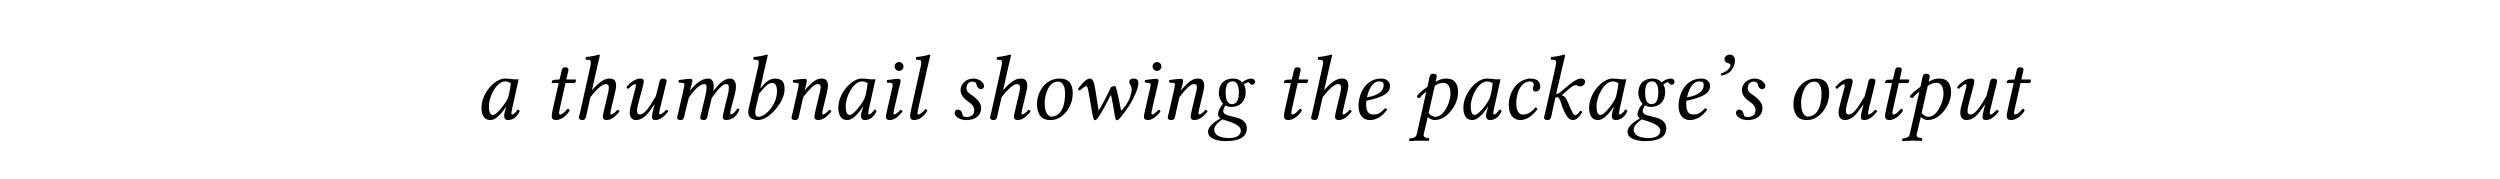
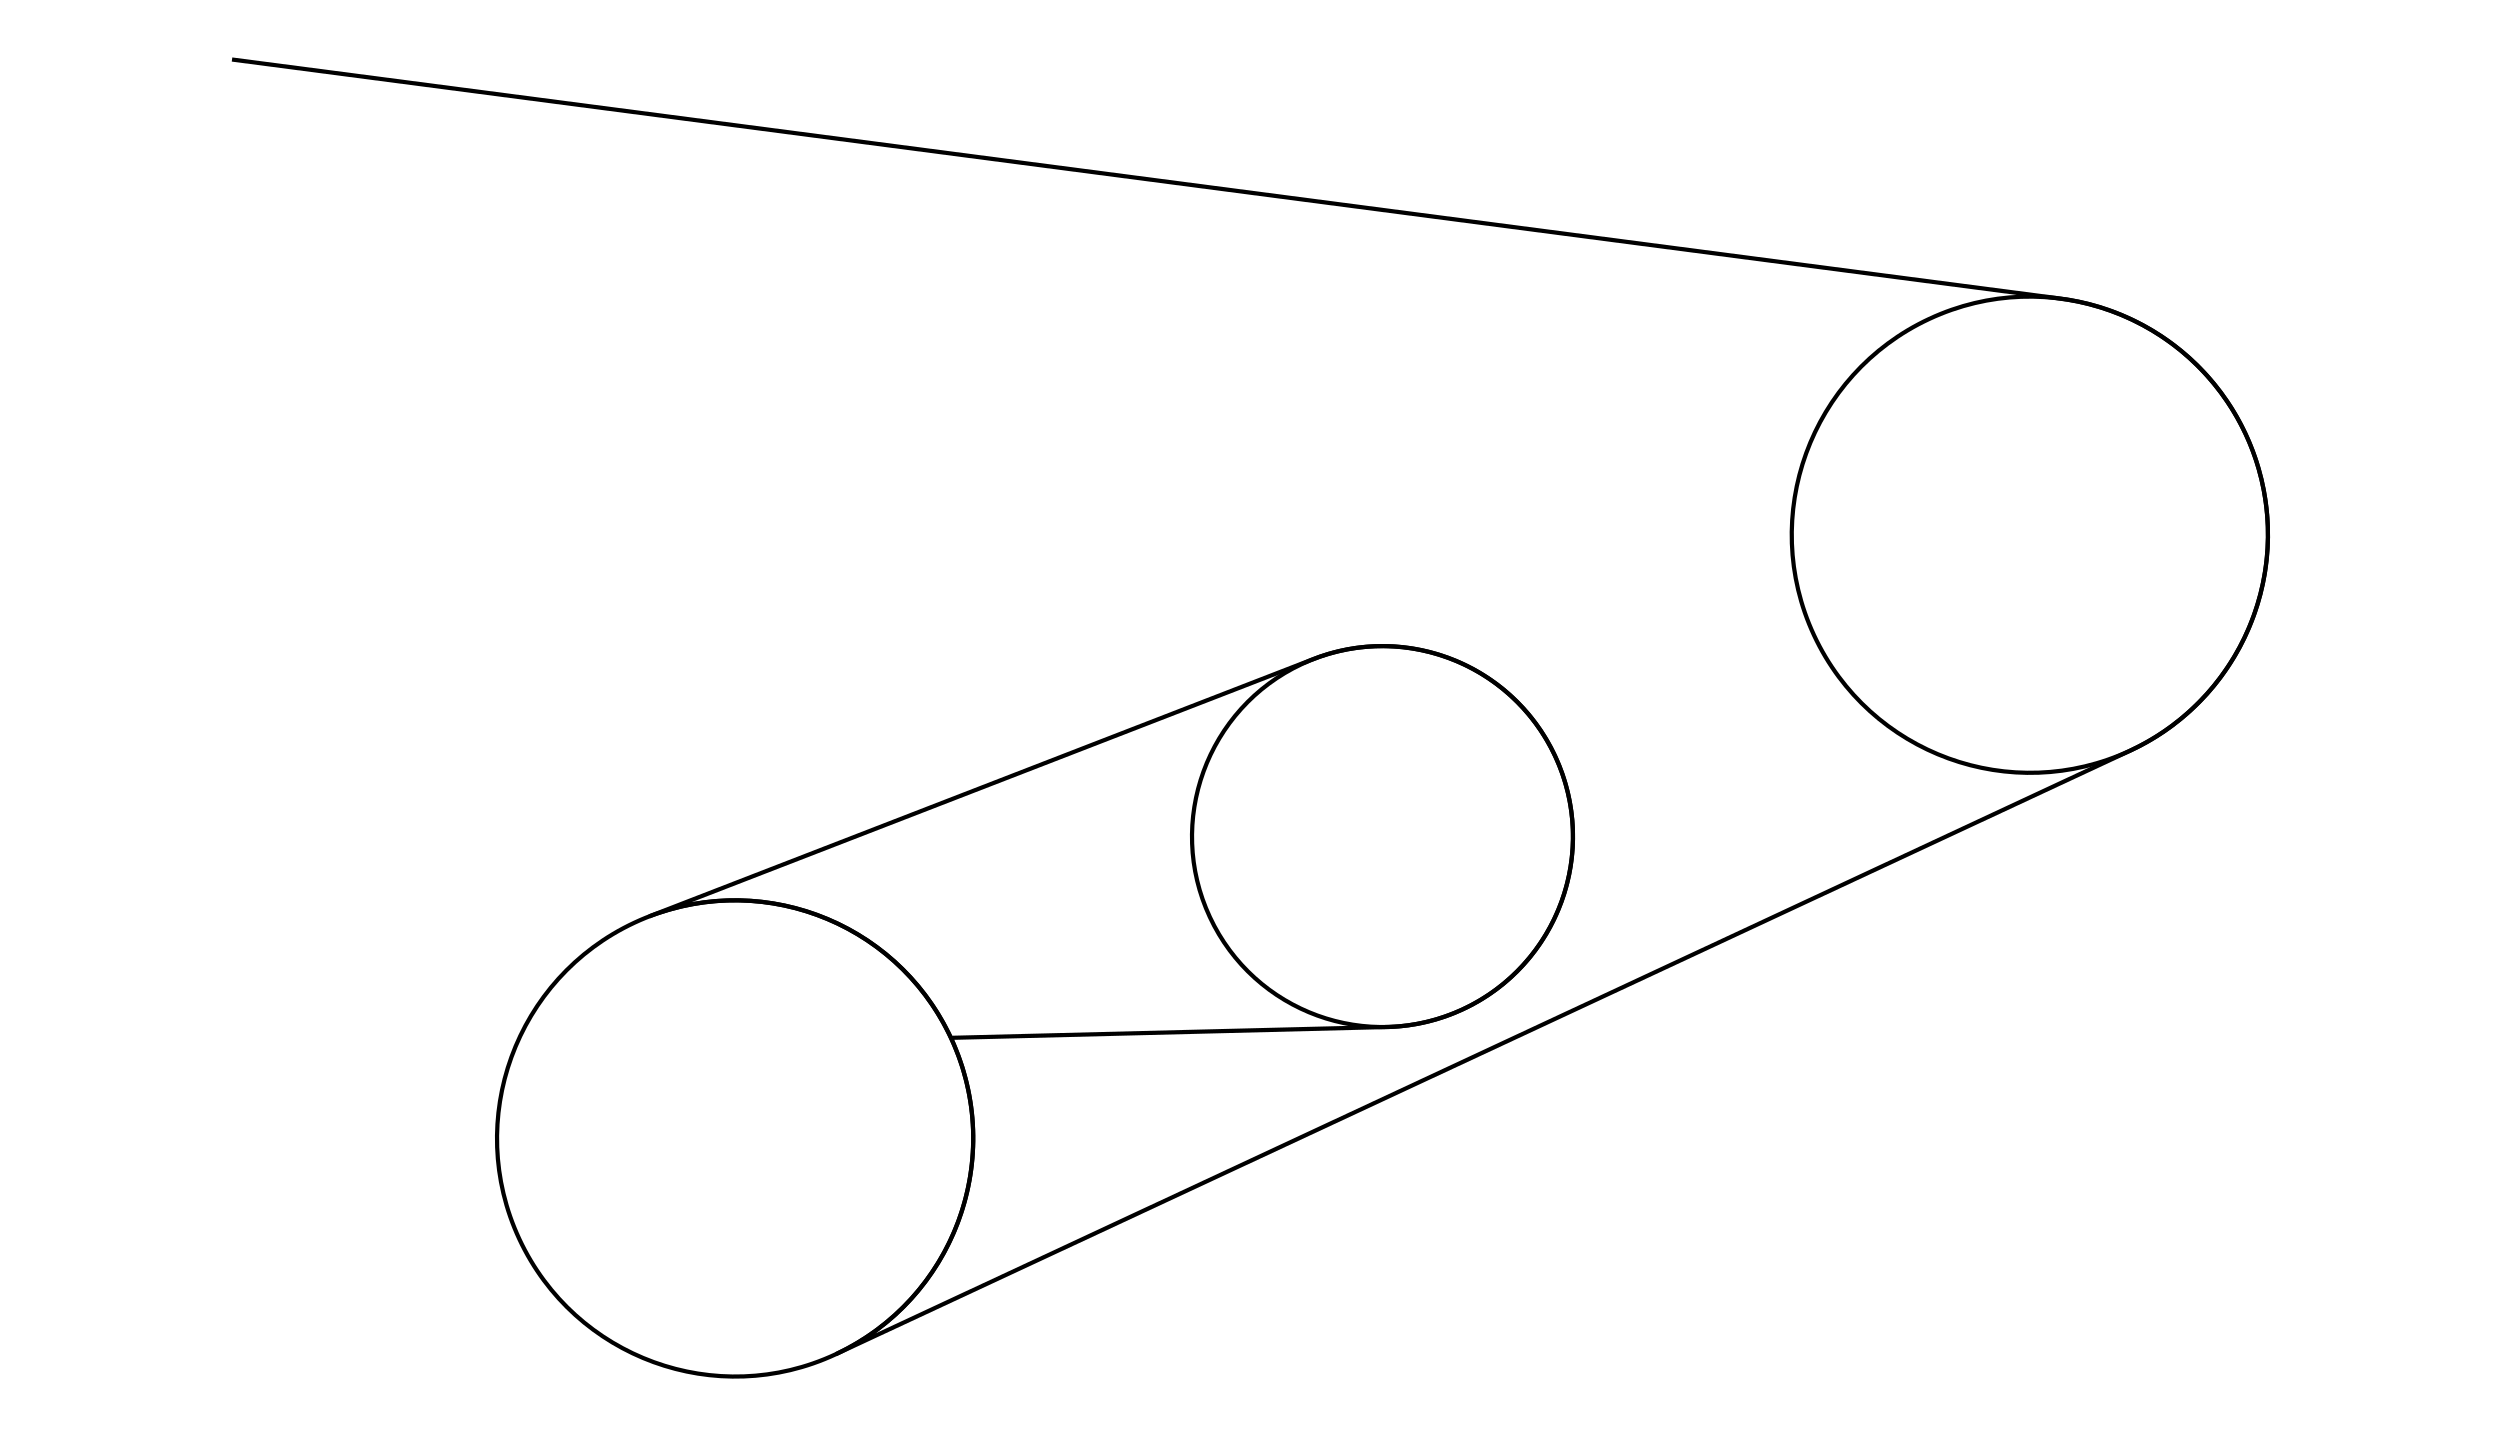
- <svg xmlns="http://www.w3.org/2000/svg" xmlns:xlink="http://www.w3.org/1999/xlink" class="typst-doc" viewBox="0 0 595.276 42.536" width="595.276pt" height="42.536pt">
+ <svg xmlns="http://www.w3.org/2000/svg" class="typst-doc" viewBox="0 0 595.276 341.95" width="595.276pt" height="341.95pt">
  <g>
-     <g transform="translate(112.9368 28.36323)">
-       <g class="typst-text" transform="scale(1, -1)">
-         <use xlink:href="#g9A1F25F7CF9B22F2960DFE66812A9857" x="0" fill="#000000" fill-rule="nonzero" />
-         <use xlink:href="#g91FA485907D68AF5604C60A5766F5356" x="16.192" fill="#000000" fill-rule="nonzero" />
-         <use xlink:href="#g93170EDDBA250CCAD30174DD070AFCD1" x="22.946" fill="#000000" fill-rule="nonzero" />
-         <use xlink:href="#gF0B896FDD9CB1B602455012112CB76DC" x="34.364" fill="#000000" fill-rule="nonzero" />
-         <use xlink:href="#g53B37C6C7E15CC8040738D673FB459F4" x="45.826" fill="#000000" fill-rule="nonzero" />
-         <use xlink:href="#g86C70143CF5D6502BCDC24C7E47EFB36" x="63.052" fill="#000000" fill-rule="nonzero" />
-         <use xlink:href="#gFE9516CBD2E686D5048C48E5C8640497" x="73.568" fill="#000000" fill-rule="nonzero" />
-         <use xlink:href="#g9A1F25F7CF9B22F2960DFE66812A9857" x="84.964" fill="#000000" fill-rule="nonzero" />
-         <use xlink:href="#g3A639DD8FC67D913BC666793E86223B5" x="95.656" fill="#000000" fill-rule="nonzero" />
-         <use xlink:href="#g7FC1B64587D78EAA07F39EA79386E1E" x="101.728" fill="#000000" fill-rule="nonzero" />
-         <use xlink:href="#g995311E3552E219E2944ACB2A227DAE5" x="113.08" fill="#000000" fill-rule="nonzero" />
-         <use xlink:href="#g93170EDDBA250CCAD30174DD070AFCD1" x="120.846" fill="#000000" fill-rule="nonzero" />
-         <use xlink:href="#g5FD579618A1FCBBC69F56543E872C663" x="132.264" fill="#000000" fill-rule="nonzero" />
-         <use xlink:href="#gD1568608E52C4646FD5A03E8C0DE88C8" x="141.944" fill="#000000" fill-rule="nonzero" />
-         <use xlink:href="#g3A639DD8FC67D913BC666793E86223B5" x="157.08" fill="#000000" fill-rule="nonzero" />
-         <use xlink:href="#gFE9516CBD2E686D5048C48E5C8640497" x="163.152" fill="#000000" fill-rule="nonzero" />
-         <use xlink:href="#g317CC297CB75E42A86607DECE53E6DC9" x="174.548" fill="#000000" fill-rule="nonzero" />
-         <use xlink:href="#g91FA485907D68AF5604C60A5766F5356" x="190.542" fill="#000000" fill-rule="nonzero" />
-         <use xlink:href="#g93170EDDBA250CCAD30174DD070AFCD1" x="197.296" fill="#000000" fill-rule="nonzero" />
-         <use xlink:href="#gC8E2AB39C6CE5EC0BC8EB0B506B102C0" x="208.714" fill="#000000" fill-rule="nonzero" />
-         <use xlink:href="#gEA638B54B629D84D303B866845E2782A" x="223.036" fill="#000000" fill-rule="nonzero" />
-         <use xlink:href="#g9A1F25F7CF9B22F2960DFE66812A9857" x="233.794" fill="#000000" fill-rule="nonzero" />
-         <use xlink:href="#g49797B6968F03E4EF1F02B3E59B4BBBA" x="244.486" fill="#000000" fill-rule="nonzero" />
-         <use xlink:href="#gABC436E844E270424FE16E2A513459B6" x="253.044" fill="#000000" fill-rule="nonzero" />
-         <use xlink:href="#g9A1F25F7CF9B22F2960DFE66812A9857" x="263.736" fill="#000000" fill-rule="nonzero" />
-         <use xlink:href="#g317CC297CB75E42A86607DECE53E6DC9" x="274.428" fill="#000000" fill-rule="nonzero" />
-         <use xlink:href="#gC8E2AB39C6CE5EC0BC8EB0B506B102C0" x="284.922" fill="#000000" fill-rule="nonzero" />
-         <use xlink:href="#g78E401951E0305ECFE8DEF2F5BC4250C" x="293.216" fill="#000000" fill-rule="nonzero" />
-         <use xlink:href="#g995311E3552E219E2944ACB2A227DAE5" x="299.112" fill="#000000" fill-rule="nonzero" />
-         <use xlink:href="#g5FD579618A1FCBBC69F56543E872C663" x="312.378" fill="#000000" fill-rule="nonzero" />
-         <use xlink:href="#gF0B896FDD9CB1B602455012112CB76DC" x="322.212" fill="#000000" fill-rule="nonzero" />
-         <use xlink:href="#g91FA485907D68AF5604C60A5766F5356" x="333.674" fill="#000000" fill-rule="nonzero" />
-         <use xlink:href="#gEA638B54B629D84D303B866845E2782A" x="340.428" fill="#000000" fill-rule="nonzero" />
-         <use xlink:href="#gF0B896FDD9CB1B602455012112CB76DC" x="351.186" fill="#000000" fill-rule="nonzero" />
-         <use xlink:href="#g91FA485907D68AF5604C60A5766F5356" x="362.648" fill="#000000" fill-rule="nonzero" />
+     <g transform="translate(55.24692 14.17323)">
+       <g class="typst-group">
+         <g>
+           <g transform="translate(371.3876 56.45232)">
+             <path class="typst-shape" fill="none" stroke="#000000" stroke-width="1" stroke-linecap="butt" stroke-linejoin="miter" stroke-miterlimit="4" d="M 108.078 32.738 C 94.858 4.386 61.089 -7.905 32.738 5.316 C 4.386 18.536 -7.905 52.305 5.316 80.657 C 18.536 109.008 52.305 121.299 80.657 108.078 C 109.008 94.858 121.299 61.089 108.078 32.738 Z " />
+           </g>
+           <g transform="translate(228.5833 139.6701)">
+             <path class="typst-shape" fill="none" stroke="#000000" stroke-width="1" stroke-linecap="butt" stroke-linejoin="miter" stroke-miterlimit="4" d="M 86.463 26.19 C 75.886 3.509 48.871 -6.324 26.19 4.253 C 3.509 14.829 -6.324 41.844 4.253 64.525 C 14.829 87.206 41.844 97.039 64.525 86.463 C 87.206 75.886 97.039 48.871 86.463 26.19 Z " />
+           </g>
+           <g transform="translate(63.10024 200.2091)">
+             <path class="typst-shape" fill="none" stroke="#000000" stroke-width="1" stroke-linecap="butt" stroke-linejoin="miter" stroke-miterlimit="4" d="M 108.078 32.738 C 94.858 4.386 61.089 -7.905 32.738 5.316 C 4.386 18.536 -7.905 52.305 5.316 80.657 C 18.536 109.008 52.305 121.299 80.657 108.078 C 109.008 94.858 121.299 61.089 108.078 32.738 Z " />
+           </g>
+           <g transform="translate(0 0)">
+             <path class="typst-shape" fill="none" stroke="#000000" stroke-width="1" stroke-linecap="butt" stroke-linejoin="miter" stroke-miterlimit="4" d="M 0 0 L 435.435 56.935 L 435.435 56.935 C 460.432 60.203 480.268 79.586 484.114 104.5 C 487.96 129.415 474.892 153.876 452.044 164.531 L 452.044 164.531 L 143.757 308.287 L 143.757 308.287 C 171.467 295.366 183.939 262.799 171.949 234.674 C 159.959 206.548 127.826 192.997 99.317 204.042 L 99.317 204.042 L 257.556 142.736 L 257.556 142.736 C 274.416 136.205 293.545 140.311 306.239 153.186 C 318.933 166.062 322.766 185.248 315.995 202.013 C 309.224 218.778 293.142 229.919 275.066 230.368 L 275.066 230.368 L 171.179 232.947 " />
+           </g>
+         </g>
      </g>
    </g>
  </g>
-   <defs id="glyph">
-     <symbol id="g9A1F25F7CF9B22F2960DFE66812A9857" overflow="visible">
-       <path d="M 9.02 9.526 C 8.426 9.592 8.14 9.658 7.26 9.658 C 4.906 9.658 1.716 6.204 1.716 2.75 C 1.716 1.518 2.002 -0.22 3.85 -0.22 C 5.016 -0.22 6.248 0.99 7.568 2.948 L 7.612 2.904 L 7.326 1.98 C 7.172 1.474 7.106 1.034 7.106 0.77 C 7.106 0.352 7.26 -0.22 8.008 -0.22 C 9.372 -0.22 10.252 0.66 10.824 1.914 C 10.714 2.112 10.604 2.266 10.318 2.266 C 9.724 1.452 9.306 1.1 9.086 1.1 C 9.02 1.1 8.822 1.144 8.822 1.408 C 8.822 1.606 8.954 2.222 9.042 2.64 L 10.56 9.482 C 10.406 9.482 10.274 9.482 10.12 9.482 C 9.724 9.46 9.35 9.438 9.02 9.526 Z M 7.92 4.818 C 6.842 2.838 5.148 0.99 4.444 0.99 C 3.696 0.99 3.476 1.87 3.476 3.102 C 3.476 5.434 5.302 8.976 7.326 8.976 C 7.788 8.976 8.272 8.822 8.69 8.558 C 8.69 8.558 8.47 6.226 7.92 4.818 Z " />
-     </symbol>
-     <symbol id="g91FA485907D68AF5604C60A5766F5356" overflow="visible">
-       <path d="M 4.092 9.438 L 2.926 9.372 C 2.508 9.35 2.354 9.174 2.31 8.998 C 2.288 8.932 2.222 8.668 2.222 8.624 C 2.222 8.58 2.288 8.58 2.354 8.58 L 3.894 8.58 L 2.552 2.596 C 2.398 1.892 2.244 1.21 2.244 0.792 C 2.244 0 2.64 -0.22 3.322 -0.22 C 4.312 -0.22 5.764 0.682 6.512 2.046 C 6.446 2.332 6.292 2.464 6.028 2.464 C 5.016 1.32 4.62 1.1 4.268 1.1 C 4.202 1.1 3.982 1.144 3.982 1.408 C 3.982 1.606 4.048 2.046 4.224 2.794 L 5.522 8.58 L 7.678 8.58 C 7.942 8.69 8.14 9.262 7.898 9.438 L 5.72 9.438 L 5.94 10.428 C 6.028 10.846 6.226 11.484 6.226 11.748 C 6.226 12.122 6.05 12.342 5.346 12.342 C 4.554 12.342 4.598 11.352 4.378 10.538 Z " />
-     </symbol>
-     <symbol id="g93170EDDBA250CCAD30174DD070AFCD1" overflow="visible">
-       <path d="M 3.872 1.584 L 4.708 5.236 C 6.094 7.04 7.524 8.338 8.316 8.338 C 8.778 8.338 9.086 8.206 9.086 7.524 C 9.086 7.216 9.042 6.798 8.866 6.05 L 8.03 2.53 C 7.854 1.826 7.656 0.924 7.656 0.506 C 7.656 0.088 7.898 -0.22 8.558 -0.22 C 9.614 -0.22 10.604 0.528 11.616 1.826 C 11.55 2.024 11.418 2.2 11.11 2.2 C 10.538 1.54 9.9 1.1 9.68 1.1 C 9.526 1.1 9.46 1.21 9.46 1.474 C 9.46 1.672 9.57 2.156 9.702 2.728 L 10.538 6.226 C 10.714 6.996 10.824 7.502 10.824 7.898 C 10.824 9.218 10.23 9.658 9.372 9.658 C 8.228 9.658 7.084 9.196 5.06 6.864 L 6.402 12.826 C 6.732 14.256 6.952 15.136 6.952 15.136 C 6.952 15.29 6.886 15.356 6.688 15.356 C 6.094 15.136 4.51 14.85 3.608 14.784 L 3.542 14.256 C 3.542 14.19 3.564 14.146 3.652 14.146 L 4.334 14.102 C 4.62 14.102 4.796 13.97 4.796 13.486 C 4.796 13.244 4.752 12.87 4.642 12.386 L 2.244 1.584 C 2.134 1.144 1.958 0.594 1.958 0.374 C 1.958 0.022 2.156 -0.22 2.86 -0.22 C 3.696 -0.22 3.674 0.748 3.872 1.584 Z " />
-     </symbol>
-     <symbol id="gF0B896FDD9CB1B602455012112CB76DC" overflow="visible">
-       <path d="M 11.132 7.744 C 11.22 8.14 11.418 8.8 11.418 9.064 C 11.418 9.438 11.198 9.658 10.494 9.658 C 9.658 9.658 9.702 8.69 9.482 7.854 L 8.844 5.434 C 7.216 2.662 6.138 1.1 5.038 1.1 C 4.642 1.1 4.378 1.32 4.378 1.914 C 4.378 2.266 4.422 2.728 4.576 3.322 L 5.522 6.908 C 5.698 7.612 5.984 8.514 5.984 8.932 C 5.984 9.35 5.852 9.658 5.192 9.658 C 4.136 9.658 2.882 8.91 1.87 7.612 C 1.936 7.414 2.068 7.238 2.376 7.238 C 2.948 7.898 3.674 8.338 3.894 8.338 C 4.048 8.338 4.114 8.228 4.114 7.964 C 4.114 7.766 3.982 7.282 3.828 6.71 L 2.86 3.014 C 2.706 2.442 2.64 1.958 2.64 1.54 C 2.64 0.286 3.344 -0.22 4.114 -0.22 C 5.83 -0.22 6.93 1.144 8.492 3.432 L 8.558 3.388 L 8.316 2.53 C 8.118 1.826 7.942 0.924 7.942 0.506 C 7.942 0.088 8.096 -0.22 8.756 -0.22 C 9.812 -0.22 10.802 0.528 11.814 1.826 C 11.748 2.024 11.616 2.2 11.308 2.2 C 10.736 1.54 10.098 1.1 9.878 1.1 C 9.724 1.1 9.658 1.21 9.658 1.474 C 9.658 1.672 9.768 2.156 9.9 2.728 Z " />
-     </symbol>
-     <symbol id="g53B37C6C7E15CC8040738D673FB459F4" overflow="visible">
-       <path d="M 4.004 7.062 L 2.75 1.584 C 2.64 1.144 2.464 0.594 2.464 0.374 C 2.464 0.022 2.662 -0.22 3.366 -0.22 C 4.202 -0.22 4.158 0.748 4.378 1.584 L 5.258 5.126 C 6.974 7.612 8.206 8.338 8.91 8.338 C 9.35 8.338 9.482 8.184 9.482 7.524 C 9.482 7.26 9.46 6.732 9.306 6.05 L 8.25 1.584 C 8.14 1.144 7.964 0.594 7.964 0.374 C 7.964 0.022 8.162 -0.22 8.866 -0.22 C 9.702 -0.22 9.68 0.748 9.878 1.584 L 10.714 5.038 C 12.584 7.656 13.442 8.338 14.146 8.338 C 14.564 8.338 14.784 8.184 14.784 7.524 C 14.784 7.282 14.762 6.644 14.586 5.962 L 13.728 2.508 C 13.508 1.606 13.332 0.704 13.332 0.506 C 13.332 0.066 13.728 -0.22 14.036 -0.22 C 15.334 -0.22 16.544 0.418 17.292 2.222 C 17.248 2.42 17.094 2.53 16.808 2.53 C 16.28 1.694 15.664 1.1 15.268 1.1 C 15.158 1.1 15.114 1.232 15.114 1.342 C 15.114 1.43 15.158 1.98 15.224 2.222 L 16.258 6.138 C 16.39 6.644 16.478 7.326 16.478 7.744 C 16.478 9.13 15.818 9.658 15.136 9.658 C 13.574 9.658 12.364 8.316 11.088 6.71 C 11.154 7.062 11.176 7.458 11.176 7.744 C 11.176 9.284 10.516 9.658 9.9 9.658 C 8.316 9.658 6.886 8.492 5.588 6.82 L 5.544 6.842 L 5.588 7.04 C 5.808 7.898 6.094 8.756 6.094 9.13 C 6.094 9.438 5.918 9.592 5.632 9.592 C 4.928 9.592 3.938 9.438 2.904 9.306 C 2.75 9.13 2.794 8.888 2.926 8.69 L 3.806 8.624 C 4.07 8.602 4.202 8.404 4.202 8.184 C 4.202 7.986 4.136 7.678 4.004 7.062 Z " />
-     </symbol>
-     <symbol id="g86C70143CF5D6502BCDC24C7E47EFB36" overflow="visible">
-       <path d="M 6.27 12.826 C 6.6 14.256 6.82 15.136 6.82 15.136 C 6.82 15.29 6.754 15.356 6.556 15.356 C 5.962 15.136 4.378 14.85 3.476 14.784 L 3.41 14.256 C 3.41 14.19 3.432 14.146 3.52 14.146 L 4.202 14.102 C 4.488 14.102 4.664 13.97 4.664 13.486 C 4.664 13.244 4.62 12.87 4.51 12.386 L 2.244 2.332 C 1.936 0.968 2.508 -0.22 4.488 -0.22 C 5.17 -0.22 6.028 0.066 6.798 0.594 C 8.8 1.98 10.824 4.796 10.824 7.04 C 10.824 8.536 10.516 9.658 8.514 9.658 C 6.996 9.658 5.874 8.272 5.104 7.37 L 5.06 7.392 Z M 9.02 6.622 C 9.02 3.432 6.27 0.55 4.598 0.55 C 3.806 0.55 3.674 1.408 4.026 2.904 L 4.774 6.072 C 5.808 7.282 6.798 8.624 7.854 8.624 C 8.514 8.624 9.02 8.118 9.02 6.622 Z " />
-     </symbol>
-     <symbol id="gFE9516CBD2E686D5048C48E5C8640497" overflow="visible">
-       <path d="M 9.526 2.728 L 10.362 6.226 C 10.538 6.996 10.648 7.502 10.648 7.898 C 10.648 9.218 10.054 9.658 9.196 9.658 C 8.052 9.658 7.106 9.196 5.082 6.82 L 5.06 6.842 L 5.126 7.04 C 5.412 7.854 5.61 8.8 5.61 9.13 C 5.61 9.438 5.434 9.592 5.148 9.592 C 4.444 9.592 3.41 9.46 2.376 9.306 C 2.222 9.13 2.266 8.888 2.398 8.69 L 3.278 8.624 C 3.542 8.602 3.674 8.404 3.674 8.184 C 3.674 8.008 3.608 7.678 3.476 7.062 L 2.244 1.584 C 2.134 1.144 1.958 0.594 1.958 0.374 C 1.958 0.022 2.2 -0.22 2.904 -0.22 C 3.74 -0.22 3.718 0.748 3.916 1.584 L 4.752 5.236 C 6.138 7.04 7.348 8.338 8.14 8.338 C 8.602 8.338 8.91 8.228 8.91 7.546 C 8.91 7.282 8.778 6.666 8.624 6.05 L 7.788 2.53 C 7.612 1.826 7.414 0.924 7.414 0.506 C 7.414 0.088 7.656 -0.22 8.316 -0.22 C 9.372 -0.22 10.428 0.528 11.44 1.826 C 11.374 2.024 11.242 2.2 10.934 2.2 C 10.362 1.54 9.724 1.1 9.504 1.1 C 9.35 1.1 9.284 1.21 9.284 1.474 C 9.284 1.672 9.394 2.156 9.526 2.728 Z " />
-     </symbol>
-     <symbol id="g3A639DD8FC67D913BC666793E86223B5" overflow="visible">
-       <path d="M 5.39 7.04 C 5.588 7.898 5.852 8.756 5.852 9.13 C 5.852 9.438 5.676 9.592 5.39 9.592 C 4.686 9.592 3.696 9.438 2.662 9.306 C 2.508 9.13 2.552 8.888 2.684 8.69 L 3.564 8.624 C 3.828 8.602 3.96 8.404 3.96 8.184 C 3.96 7.986 3.916 7.678 3.762 7.062 L 2.728 2.53 C 2.574 1.826 2.354 0.924 2.354 0.506 C 2.354 0.088 2.596 -0.22 3.256 -0.22 C 4.312 -0.22 5.302 0.528 6.314 1.826 C 6.248 2.024 6.116 2.2 5.808 2.2 C 5.236 1.54 4.598 1.1 4.378 1.1 C 4.224 1.1 4.158 1.21 4.158 1.474 C 4.158 1.672 4.268 2.156 4.4 2.728 Z M 4.422 12.54 C 4.422 11.968 4.906 11.484 5.478 11.484 C 6.05 11.484 6.534 11.968 6.534 12.54 C 6.534 13.112 6.05 13.596 5.478 13.596 C 4.906 13.596 4.422 13.112 4.422 12.54 Z " />
-     </symbol>
-     <symbol id="g7FC1B64587D78EAA07F39EA79386E1E" overflow="visible">
-       <path d="M 6.292 12.826 C 6.622 14.256 6.842 15.136 6.842 15.136 C 6.842 15.29 6.776 15.356 6.578 15.356 C 5.984 15.136 4.4 14.85 3.498 14.784 L 3.432 14.256 C 3.432 14.19 3.454 14.146 3.542 14.146 L 4.224 14.102 C 4.51 14.102 4.686 13.97 4.686 13.486 C 4.686 13.244 4.642 12.87 4.532 12.386 L 2.354 2.618 C 2.2 1.914 2.046 1.166 2.046 0.748 C 2.046 0.33 2.156 -0.22 2.97 -0.22 C 3.96 -0.22 5.17 0.352 6.16 2.002 C 6.072 2.222 5.962 2.376 5.676 2.376 C 5.016 1.584 4.312 1.1 4.048 1.1 C 3.872 1.1 3.784 1.232 3.784 1.408 C 3.784 1.584 3.85 1.914 4.048 2.794 Z " />
-     </symbol>
-     <symbol id="g995311E3552E219E2944ACB2A227DAE5" overflow="visible">
-       <path d="M 3.828 -0.22 L 4.158 -0.22 C 6.314 -0.22 7.612 0.968 7.612 2.596 C 7.612 3.63 7.018 4.642 4.994 5.984 C 4.334 6.424 4.114 6.82 4.114 7.37 C 4.114 8.14 4.554 8.932 5.5 8.932 C 6.05 8.932 6.424 8.756 6.49 8.294 C 6.556 7.766 6.93 7.15 7.502 7.15 C 8.118 7.15 8.294 7.546 8.294 7.898 C 8.294 8.69 7.15 9.658 5.786 9.658 C 3.872 9.658 2.706 8.25 2.706 6.908 C 2.706 6.028 3.19 5.082 4.62 4.114 C 5.786 3.322 5.962 2.596 5.962 2.134 C 5.962 0.924 5.082 0.506 4.092 0.506 C 3.52 0.506 3.212 0.616 3.146 1.1 C 3.08 1.606 2.772 2.266 2.112 2.266 C 1.474 2.266 1.298 1.738 1.298 1.496 C 1.298 0.682 2.31 -0.132 3.828 -0.22 Z " />
-     </symbol>
-     <symbol id="g5FD579618A1FCBBC69F56543E872C663" overflow="visible">
-       <path d="M 1.716 3.564 C 1.716 2.398 2.002 -0.22 4.796 -0.22 C 5.5 -0.22 6.182 -0.132 6.82 0.198 C 8.734 1.166 10.23 3.498 10.23 6.094 C 10.23 7.678 9.834 9.658 7.128 9.658 C 3.454 9.658 1.716 6.204 1.716 3.564 Z M 3.542 3.74 C 3.542 5.72 4.4 8.932 6.732 8.932 C 7.392 8.932 7.744 8.58 8.074 7.964 C 8.338 7.414 8.404 6.6 8.404 5.94 C 8.404 5.06 8.272 3.168 7.458 1.936 C 6.842 0.99 5.962 0.594 5.126 0.594 C 4.488 0.594 3.542 1.43 3.542 3.74 Z " />
-     </symbol>
-     <symbol id="gD1568608E52C4646FD5A03E8C0DE88C8" overflow="visible">
-       <path d="M 5.83 -0.264 C 6.006 -0.264 6.402 0.044 6.754 0.594 C 7.568 1.892 8.778 4.004 9.548 5.654 L 9.68 5.676 C 9.988 4.268 10.318 2.486 10.538 1.012 C 10.692 -0.044 10.846 -0.264 11.044 -0.264 C 11.308 -0.264 11.616 0 12.056 0.55 C 12.694 1.342 13.398 2.332 13.706 2.794 C 14.19 3.454 14.96 4.818 15.576 6.27 C 15.906 7.04 16.17 7.832 16.17 8.624 C 16.17 9.24 15.884 9.658 15.026 9.658 C 14.388 9.658 14.014 9.372 14.014 8.844 C 14.014 8.712 14.058 8.492 14.124 8.404 C 14.454 7.898 14.586 7.436 14.586 7.084 C 14.586 6.094 14.014 4.4 13.178 3.278 C 12.848 2.816 12.496 2.376 12.188 2.068 L 12.034 2.112 C 11.836 3.256 11.55 4.73 11.264 5.918 C 11.066 6.754 10.868 7.502 10.714 7.876 C 10.362 7.876 9.988 7.788 9.636 7.612 C 8.712 5.5 7.282 2.882 6.776 2.09 L 6.71 2.112 L 5.962 6.798 C 5.632 8.844 5.39 9.658 4.576 9.658 C 3.85 9.658 2.574 8.36 1.804 7.194 C 1.848 6.974 2.024 6.82 2.266 6.798 C 2.882 7.392 3.388 7.854 3.806 7.854 C 4.026 7.854 4.136 7.48 4.312 6.512 L 5.236 1.144 C 5.434 0.044 5.632 -0.264 5.83 -0.264 Z " />
-     </symbol>
-     <symbol id="g317CC297CB75E42A86607DECE53E6DC9" overflow="visible">
-       <path d="M 9.13 6.402 C 9.13 6.996 8.998 7.788 8.69 8.228 C 9.02 8.536 9.57 8.778 9.724 8.778 C 9.922 8.778 9.988 8.668 10.054 8.558 C 10.164 8.382 10.318 8.184 10.67 8.184 C 11.066 8.184 11.352 8.492 11.352 8.91 C 11.352 9.306 11 9.658 10.494 9.658 C 9.922 9.658 9.086 9.438 8.316 8.734 C 7.832 9.306 7.128 9.658 6.16 9.658 C 3.696 9.658 2.728 7.986 2.728 6.226 C 2.728 5.258 3.146 4.334 3.74 3.63 C 3.19 3.058 2.552 2.002 2.552 1.232 C 2.552 1.012 2.552 0.506 3.124 0.176 C 1.958 -0.462 0.154 -1.672 0.154 -2.992 C 0.154 -4.774 2.596 -5.236 4.378 -5.236 C 7.392 -5.236 9.394 -4.378 9.394 -2.2 C 9.394 -0.77 8.338 -0.044 7.15 0.308 C 5.39 0.836 3.784 0.88 3.784 1.936 C 3.784 2.376 4.092 2.904 4.29 3.278 C 4.642 3.058 5.17 2.904 5.786 2.904 C 7.7 2.904 9.13 4.224 9.13 6.402 Z M 3.542 -0.066 C 3.938 -0.154 5.478 -0.638 6.204 -0.968 C 7.436 -1.54 7.964 -2.024 7.964 -2.794 C 7.964 -3.63 7.216 -4.51 5.28 -4.51 C 2.816 -4.51 1.628 -3.696 1.628 -2.486 C 1.628 -1.43 2.992 -0.462 3.542 -0.066 Z M 7.502 6.402 C 7.502 5.038 7.216 3.564 5.896 3.564 C 4.554 3.564 4.356 5.148 4.356 6.204 C 4.356 7.788 4.62 8.998 6.072 8.998 C 7.018 8.998 7.502 7.898 7.502 6.402 Z " />
-     </symbol>
-     <symbol id="gC8E2AB39C6CE5EC0BC8EB0B506B102C0" overflow="visible">
-       <path d="M 3.674 4.378 C 9.328 5.478 9.328 7.15 9.328 7.986 C 9.328 8.008 9.328 8.008 9.328 8.03 C 9.328 8.58 8.822 9.658 7.238 9.658 C 3.41 9.658 1.826 5.918 1.826 3.124 C 1.826 1.254 2.706 -0.22 4.532 -0.22 C 6.006 -0.22 7.348 0.55 8.646 2.222 C 8.536 2.464 8.404 2.574 8.14 2.574 C 6.886 1.298 6.38 1.1 5.324 1.1 C 4.334 1.1 3.652 1.628 3.652 3.63 C 3.652 3.74 3.652 4.202 3.674 4.378 Z M 7.81 8.14 C 7.81 6.16 5.5 5.434 3.828 5.214 C 4.598 8.338 5.808 8.976 6.732 8.976 C 7.524 8.976 7.81 8.778 7.81 8.14 Z " />
-     </symbol>
-     <symbol id="gEA638B54B629D84D303B866845E2782A" overflow="visible">
-       <path d="M 5.852 8.888 C 5.94 9.284 6.138 9.944 6.138 10.208 C 6.138 10.582 5.918 10.802 5.214 10.802 C 4.378 10.802 4.378 9.834 4.202 8.998 L 3.916 7.7 C 2.816 6.908 2.002 6.248 1.386 5.478 C 1.474 5.17 1.672 5.016 2.068 5.016 C 2.552 5.654 3.036 6.05 3.652 6.556 L 1.386 -3.542 C 1.254 -4.158 0.924 -4.422 0.22 -4.532 L -0.198 -4.598 C -0.308 -4.62 -0.418 -4.642 -0.418 -4.774 L -0.418 -5.192 L -0.374 -5.236 C -0.374 -5.236 1.122 -5.126 1.914 -5.126 C 2.772 -5.126 4.268 -5.17 4.268 -5.17 L 4.312 -5.126 L 4.312 -4.686 C 4.312 -4.576 4.268 -4.532 4.18 -4.51 L 3.762 -4.444 C 3.432 -4.4 2.86 -4.29 3.036 -3.542 L 4.004 0.506 C 4.334 0.154 4.972 -0.22 5.61 -0.22 C 7.172 -0.22 8.448 0.66 9.416 1.826 C 10.604 3.278 11.198 4.774 11.198 6.358 C 11.198 8.206 10.582 9.658 8.382 9.658 C 7.26 9.658 6.446 9.24 5.852 8.888 Z M 9.394 6.006 C 9.394 4.95 8.954 3.41 8.118 2.134 C 7.546 1.21 6.666 0.55 5.83 0.55 C 5.258 0.55 4.664 0.836 4.202 1.474 L 5.654 7.898 C 6.204 8.25 6.842 8.646 7.678 8.646 C 9.174 8.646 9.394 7.084 9.394 6.006 Z " />
-     </symbol>
-     <symbol id="g49797B6968F03E4EF1F02B3E59B4BBBA" overflow="visible">
-       <path d="M 4.598 -0.22 C 6.182 -0.22 7.612 0.924 8.668 2.398 C 8.602 2.618 8.382 2.772 8.184 2.772 C 7.326 1.804 6.446 1.078 5.28 1.078 C 4.906 1.078 4.488 1.166 4.18 1.584 C 3.85 2.002 3.63 2.442 3.63 3.762 C 3.63 7.04 5.17 8.976 6.864 8.976 C 7.172 8.976 7.788 8.866 7.788 8.14 C 7.788 8.008 7.744 7.832 7.678 7.722 C 7.612 7.634 7.568 7.392 7.568 7.26 C 7.568 6.908 7.788 6.556 8.162 6.556 C 8.756 6.556 9.306 6.996 9.306 7.546 C 9.306 8.404 9.24 9.658 6.842 9.658 C 5.962 9.658 4.554 9.086 3.63 8.118 C 2.552 6.952 1.826 5.258 1.826 3.278 C 1.826 2.552 1.98 1.562 2.486 0.836 C 2.948 0.198 3.696 -0.22 4.598 -0.22 Z " />
-     </symbol>
-     <symbol id="gABC436E844E270424FE16E2A513459B6" overflow="visible">
-       <path d="M 1.958 1.584 C 1.848 1.144 1.672 0.594 1.672 0.374 C 1.672 0.022 1.87 -0.22 2.574 -0.22 C 3.41 -0.22 3.41 0.77 3.586 1.584 L 4.378 5.148 C 4.554 5.214 4.708 5.214 4.862 5.214 C 5.038 5.214 5.192 5.06 5.302 4.862 C 5.698 4.158 5.94 3.036 6.38 2.046 C 7.106 0.462 7.656 -0.22 8.558 -0.22 C 9.306 -0.22 10.076 0.462 10.78 1.694 C 10.626 1.87 10.538 1.98 10.296 1.98 C 9.856 1.342 9.394 0.924 9.152 0.924 C 8.734 0.924 8.58 1.32 8.36 1.76 C 7.744 2.97 7.458 3.828 7.15 4.444 C 6.798 5.126 6.666 5.434 5.94 5.632 L 5.94 5.72 L 7.084 6.732 C 8.162 7.7 8.756 8.096 9.196 8.096 C 9.768 8.096 9.68 7.788 10.428 7.788 C 10.736 7.788 11.44 8.206 11.44 8.888 C 11.44 9.504 10.956 9.658 10.362 9.658 C 9.658 9.658 8.316 8.822 6.732 7.414 L 5.852 6.666 C 5.478 6.336 5.016 5.984 4.554 5.984 L 6.138 12.826 C 6.468 14.256 6.688 15.136 6.688 15.136 C 6.688 15.29 6.622 15.356 6.424 15.356 C 5.83 15.136 4.246 14.85 3.344 14.784 L 3.278 14.256 C 3.278 14.19 3.3 14.146 3.388 14.146 L 4.07 14.102 C 4.356 14.102 4.532 13.97 4.532 13.486 C 4.532 13.244 4.488 12.87 4.378 12.386 Z " />
-     </symbol>
-     <symbol id="g78E401951E0305ECFE8DEF2F5BC4250C" overflow="visible">
-       <path d="M 4.466 14.256 C 4.466 13.728 4.796 13.464 5.214 13.354 C 5.566 13.266 5.896 13.178 5.896 12.782 C 5.896 12.166 4.774 11.132 3.608 10.868 C 3.542 10.67 3.608 10.494 3.784 10.362 C 6.336 10.824 6.952 12.804 6.952 13.948 C 6.952 14.828 6.446 15.356 5.764 15.356 C 5.104 15.356 4.466 14.938 4.466 14.256 Z " />
-     </symbol>
-   </defs>
</svg>
